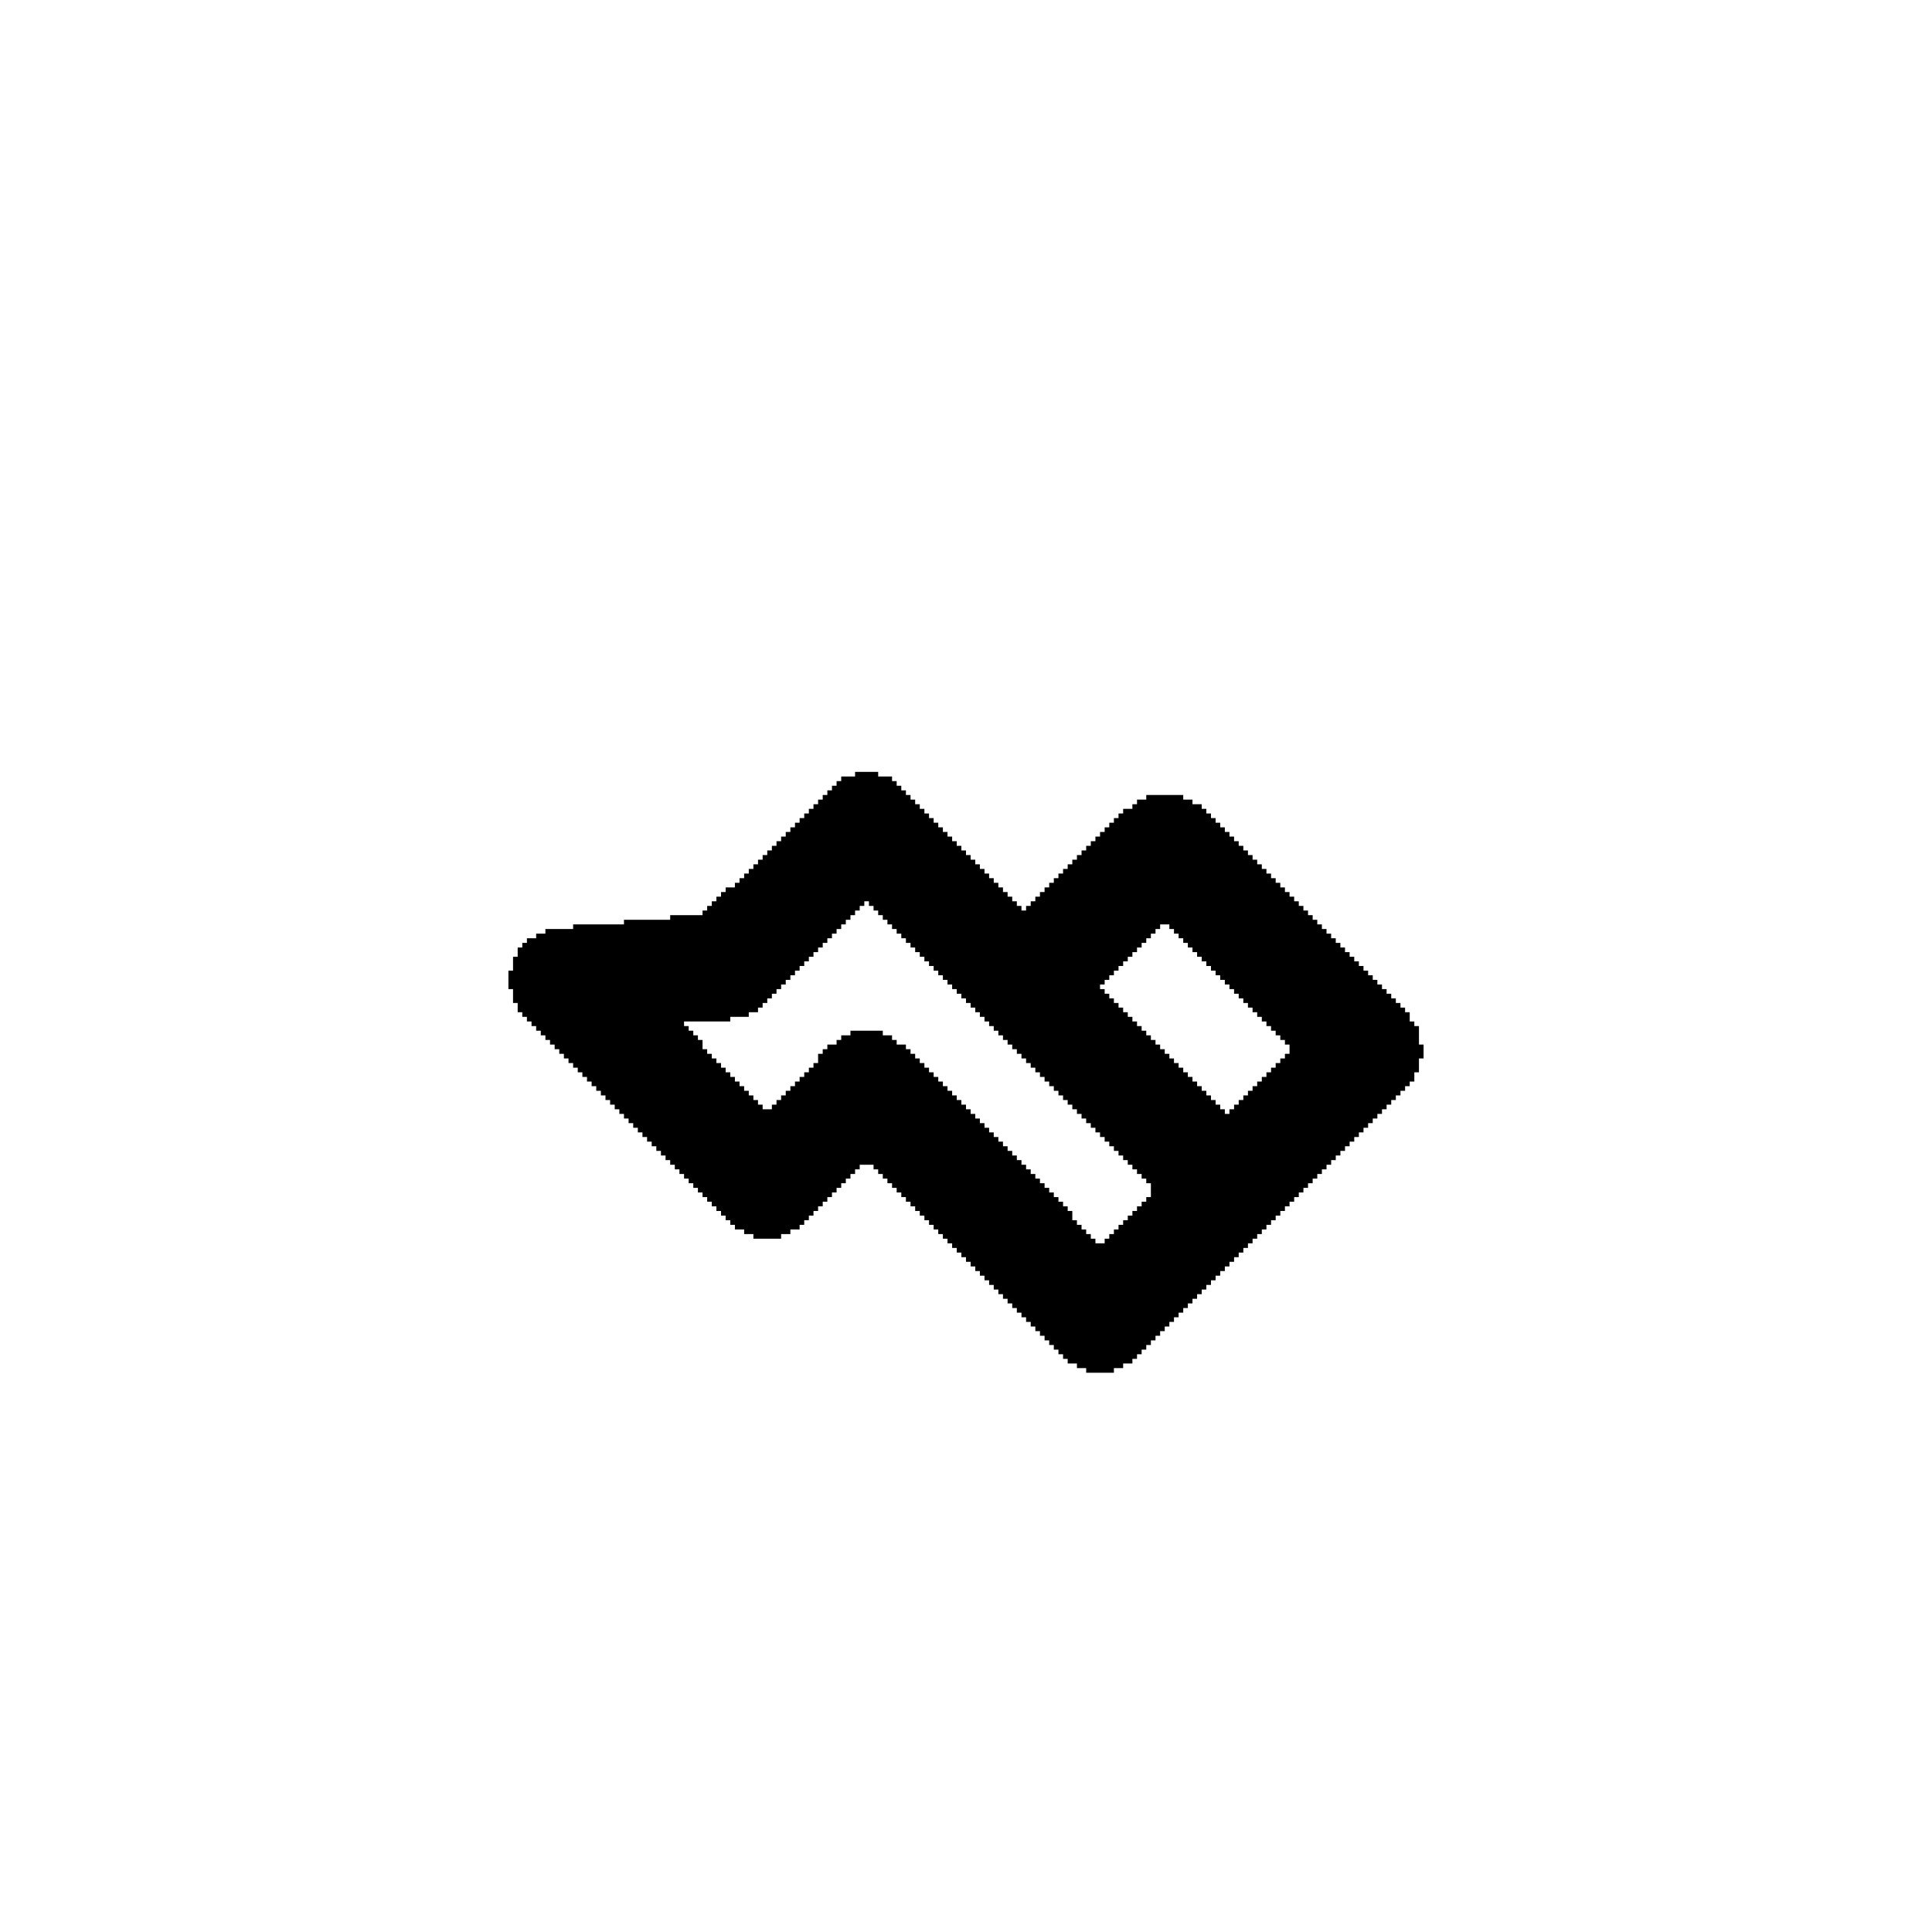
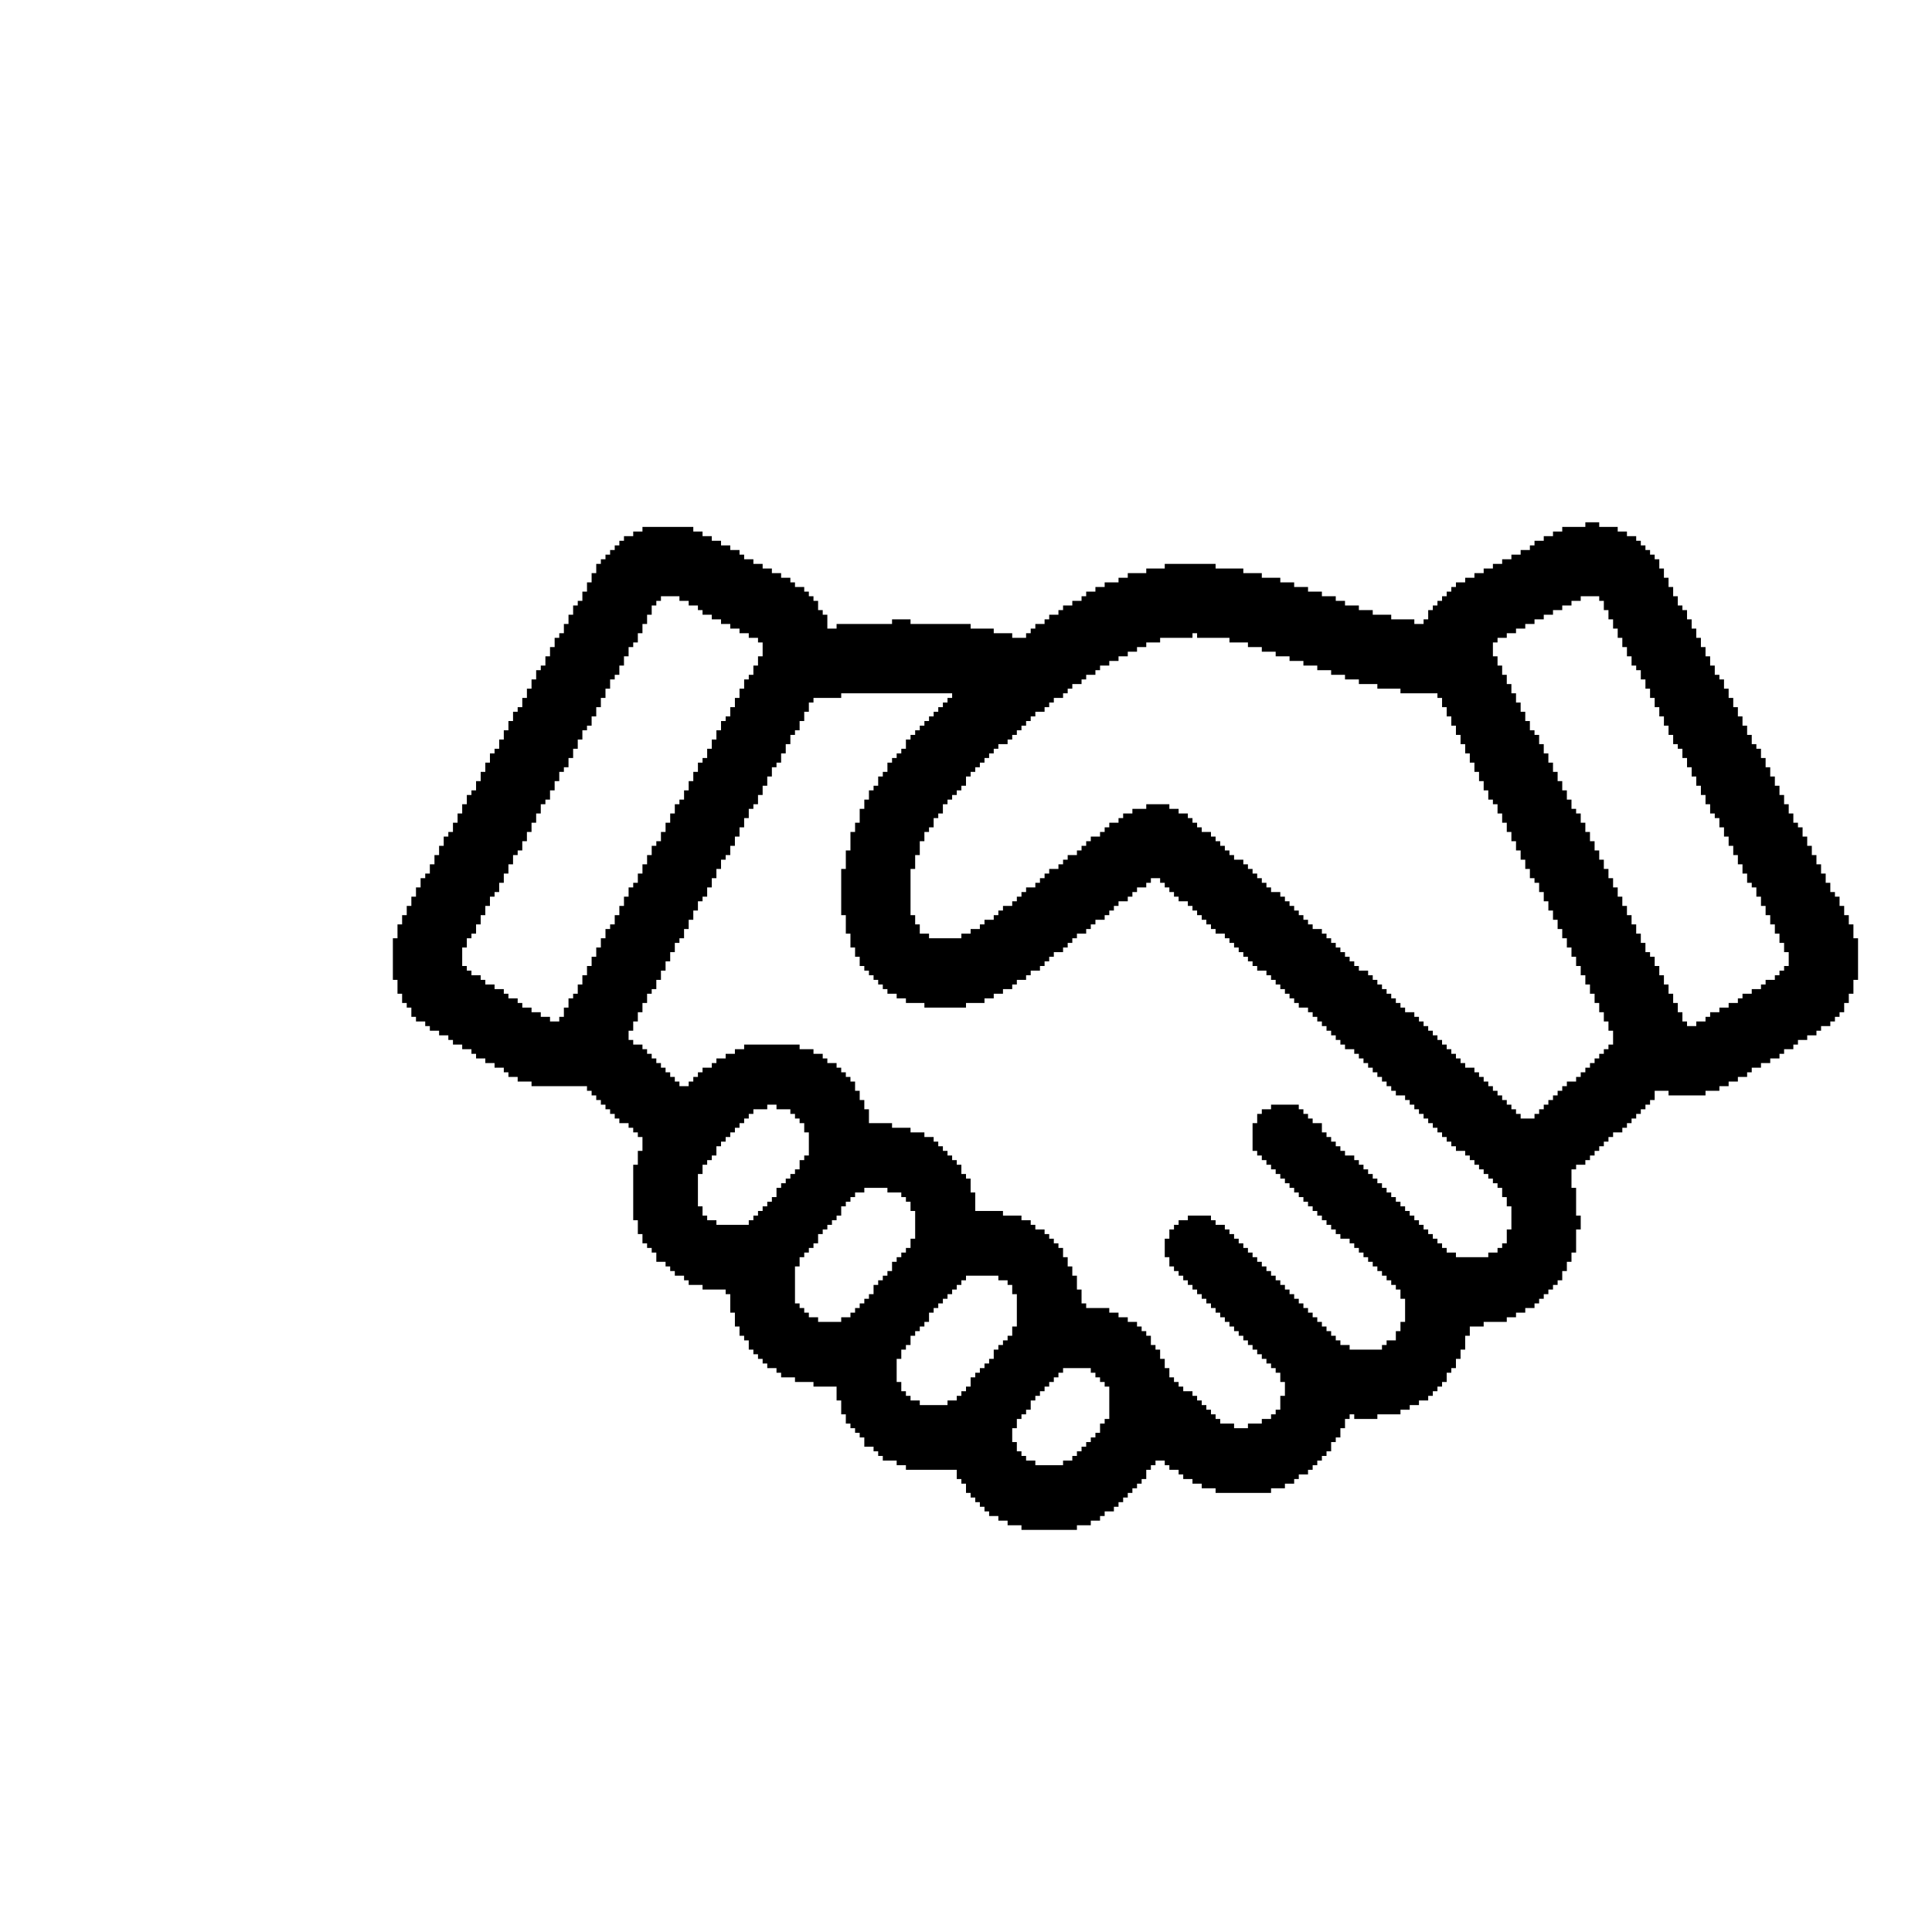
<svg xmlns="http://www.w3.org/2000/svg" viewBox="0 0 418 418">
-   <path fill="currentColor" stroke="none" fill-rule="evenodd" d="M185 167H190V168H185ZM182 168H193V169H182ZM181 169H194V170H181ZM180 170H195V171H180ZM179 171H196V172H179ZM178 172H197V173H178ZM248 172H256V173H248ZM177 173H198V174H177ZM246 173H258V174H246ZM176 174H199V175H176ZM245 174H260V175H245ZM175 175H200V176H175ZM243 175H261V176H243ZM174 176H201V177H174ZM242 176H262V177H242ZM173 177H202V178H173ZM241 177H263V178H241ZM172 178H203V179H172ZM240 178H264V179H240ZM171 179H204V180H171ZM239 179H265V180H239ZM170 180H205V181H170ZM238 180H266V181H238ZM169 181H206V182H169ZM237 181H267V182H237ZM168 182H207V183H168ZM236 182H268V183H236ZM167 183H208V184H167ZM235 183H269V184H235ZM166 184H209V185H166ZM234 184H270V185H234ZM165 185H210V186H165ZM233 185H271V186H233ZM164 186H211V187H164ZM232 186H272V187H232ZM163 187H212V188H163ZM231 187H273V188H231ZM162 188H213V189H162ZM230 188H274V189H230ZM161 189H214V190H161ZM229 189H275V190H229ZM160 190H215V191H160ZM228 190H276V191H228ZM159 191H216V192H159ZM227 191H277V192H227ZM157 192H217V193H157ZM226 192H278V193H226ZM156 193H218V194H156ZM225 193H279V194H225ZM155 194H219V195H155ZM224 194H280V195H224ZM154 195H187V196H154ZM188 195H220V196H188ZM223 195H281V196H223ZM153 196H186V197H153ZM189 196H221V197H189ZM222 196H282V197H222ZM152 197H185V198H152ZM190 197H283V198H190ZM145 198H184V199H145ZM191 198H284V199H191ZM135 199H183V200H135ZM192 199H285V200H192ZM124 200H182V201H124ZM193 200H251V201H193ZM253 200H286V201H253ZM118 201H181V202H118ZM194 201H250V202H194ZM254 201H287V202H254ZM116 202H180V203H116ZM195 202H249V203H195ZM255 202H288V203H255ZM114 203H179V204H114ZM196 203H248V204H196ZM256 203H289V204H256ZM113 204H178V205H113ZM197 204H247V205H197ZM257 204H290V205H257ZM112 205H177V206H112ZM198 205H246V206H198ZM258 205H291V206H258ZM112 206H176V207H112ZM199 206H245V207H199ZM259 206H292V207H259ZM111 207H175V208H111ZM200 207H244V208H200ZM260 207H293V208H260ZM111 208H174V209H111ZM201 208H243V209H201ZM261 208H294V209H261ZM111 209H173V210H111ZM202 209H242V210H202ZM262 209H295V210H262ZM110 210H172V211H110ZM203 210H241V211H203ZM263 210H296V211H263ZM110 211H171V212H110ZM204 211H240V212H204ZM264 211H297V212H264ZM110 212H170V213H110ZM205 212H239V213H205ZM265 212H298V213H265ZM110 213H169V214H110ZM206 213H238V214H206ZM266 213H299V214H266ZM111 214H168V215H111ZM207 214H239V215H207ZM267 214H300V215H267ZM111 215H167V216H111ZM208 215H240V216H208ZM268 215H301V216H268ZM111 216H166V217H111ZM209 216H241V217H209ZM269 216H302V217H269ZM112 217H165V218H112ZM210 217H242V218H210ZM270 217H303V218H270ZM112 218H164V219H112ZM211 218H243V219H211ZM271 218H304V219H271ZM113 219H162V220H113ZM212 219H244V220H212ZM272 219H305V220H272ZM114 220H158V221H114ZM213 220H245V221H213ZM273 220H305V221H273ZM115 221H148V222H115ZM214 221H246V222H214ZM274 221H306V222H274ZM116 222H149V223H116ZM215 222H247V223H215ZM275 222H307V223H275ZM117 223H150V224H117ZM184 223H191V224H184ZM216 223H248V224H216ZM276 223H307V224H276ZM118 224H151V225H118ZM182 224H193V225H182ZM217 224H249V225H217ZM277 224H307V225H277ZM119 225H152V226H119ZM181 225H194V226H181ZM218 225H250V226H218ZM278 225H307V226H278ZM120 226H152V227H120ZM179 226H196V227H179ZM219 226H251V227H219ZM121 227H153V228H121ZM178 227H197V228H178ZM220 227H252V228H220ZM279 226H308V228H279ZM122 228H154V229H122ZM177 228H198V229H177ZM221 228H253V229H221ZM278 228H308V229H278ZM123 229H155V230H123ZM177 229H199V230H177ZM222 229H254V230H222ZM277 229H307V230H277ZM124 230H156V231H124ZM176 230H200V231H176ZM223 230H255V231H223ZM276 230H307V231H276ZM125 231H157V232H125ZM175 231H201V232H175ZM224 231H256V232H224ZM275 231H307V232H275ZM126 232H158V233H126ZM174 232H202V233H174ZM225 232H257V233H225ZM274 232H306V233H274ZM127 233H159V234H127ZM173 233H203V234H173ZM226 233H258V234H226ZM273 233H306V234H273ZM128 234H160V235H128ZM172 234H204V235H172ZM227 234H259V235H227ZM272 234H305V235H272ZM129 235H161V236H129ZM171 235H205V236H171ZM228 235H260V236H228ZM271 235H304V236H271ZM130 236H162V237H130ZM170 236H206V237H170ZM229 236H261V237H229ZM270 236H303V237H270ZM131 237H163V238H131ZM169 237H207V238H169ZM230 237H262V238H230ZM269 237H302V238H269ZM132 238H164V239H132ZM168 238H208V239H168ZM231 238H263V239H231ZM268 238H301V239H268ZM133 239H165V240H133ZM167 239H209V240H167ZM232 239H264V240H232ZM267 239H300V240H267ZM134 240H210V241H134ZM233 240H265V241H233ZM266 240H299V241H266ZM135 241H211V242H135ZM234 241H298V242H234ZM136 242H212V243H136ZM235 242H297V243H235ZM137 243H213V244H137ZM236 243H296V244H236ZM138 244H214V245H138ZM237 244H295V245H237ZM139 245H215V246H139ZM238 245H294V246H238ZM140 246H216V247H140ZM239 246H293V247H239ZM141 247H217V248H141ZM240 247H292V248H240ZM142 248H218V249H142ZM241 248H291V249H241ZM143 249H219V250H143ZM242 249H290V250H242ZM144 250H220V251H144ZM243 250H289V251H243ZM145 251H221V252H145ZM244 251H288V252H244ZM146 252H186V253H146ZM189 252H222V253H189ZM245 252H287V253H245ZM147 253H185V254H147ZM190 253H223V254H190ZM246 253H286V254H246ZM148 254H184V255H148ZM191 254H224V255H191ZM247 254H285V255H247ZM149 255H183V256H149ZM192 255H225V256H192ZM248 255H284V256H248ZM150 256H182V257H150ZM193 256H226V257H193ZM249 256H283V257H249ZM151 257H181V258H151ZM194 257H227V258H194ZM249 257H282V258H249ZM152 258H180V259H152ZM195 258H228V259H195ZM249 258H281V259H249ZM153 259H179V260H153ZM196 259H229V260H196ZM248 259H280V260H248ZM154 260H178V261H154ZM197 260H230V261H197ZM247 260H279V261H247ZM155 261H177V262H155ZM198 261H231V262H198ZM246 261H278V262H246ZM156 262H176V263H156ZM199 262H232V263H199ZM245 262H277V263H245ZM157 263H175V264H157ZM200 263H232V264H200ZM244 263H276V264H244ZM158 264H174V265H158ZM201 264H233V265H201ZM243 264H275V265H243ZM159 265H173V266H159ZM202 265H234V266H202ZM242 265H274V266H242ZM161 266H171V267H161ZM203 266H235V267H203ZM241 266H273V267H241ZM163 267H169V268H163ZM204 267H236V268H204ZM240 267H272V268H240ZM205 268H237V269H205ZM239 268H271V269H239ZM206 269H270V270H206ZM207 270H269V271H207ZM208 271H268V272H208ZM209 272H267V273H209ZM210 273H266V274H210ZM211 274H265V275H211ZM212 275H264V276H212ZM213 276H263V277H213ZM214 277H262V278H214ZM215 278H261V279H215ZM216 279H260V280H216ZM217 280H259V281H217ZM218 281H258V282H218ZM219 282H257V283H219ZM220 283H256V284H220ZM221 284H255V285H221ZM222 285H254V286H222ZM223 286H253V287H223ZM224 287H252V288H224ZM225 288H251V289H225ZM226 289H250V290H226ZM227 290H249V291H227ZM228 291H248V292H228ZM229 292H247V293H229ZM230 293H246V294H230ZM231 294H245V295H231ZM233 295H243V296H233ZM235 296H241V297H235Z" />
+   <path fill="currentColor" stroke="none" fill-rule="evenodd" d="M343 113H346V114H343ZM139 114H150V115H139ZM338 114H350V115H338ZM137 115H152V116H137ZM336 115H352V116H336ZM135 116H154V117H135ZM334 116H354V117H334ZM134 117H156V118H134ZM332 117H355V118H332ZM133 118H158V119H133ZM331 118H356V119H331ZM132 119H160V120H132ZM329 119H357V120H329ZM131 120H161V121H131ZM327 120H358V121H327ZM130 121H163V122H130ZM325 121H359V122H325ZM129 122H165V123H129ZM252 122H263V123H252ZM323 122H359V123H323ZM129 123H167V124H129ZM248 123H269V124H248ZM321 123H360V124H321ZM128 124H169V125H128ZM244 124H273V125H244ZM319 124H360V125H319ZM128 125H171V126H128ZM242 125H277V126H242ZM317 125H361V126H317ZM127 126H172V127H127ZM239 126H280V127H239ZM315 126H361V127H315ZM127 127H174V128H127ZM237 127H283V128H237ZM314 127H362V128H314ZM126 128H175V129H126ZM235 128H286V129H235ZM313 128H362V129H313ZM126 129H143V130H126ZM147 129H176V130H147ZM234 129H289V130H234ZM312 129H342V130H312ZM346 129H363V130H346ZM125 130H142V131H125ZM149 130H177V131H149ZM232 130H291V131H232ZM311 130H340V131H311ZM347 130H363V131H347ZM151 131H177V132H151ZM230 131H294V132H230ZM310 131H338V132H310ZM347 131H364V132H347ZM124 131H141V133H124ZM152 132H178V133H152ZM229 132H297V133H229ZM309 132H336V133H309ZM154 133H179V134H154ZM227 133H301V134H227ZM309 133H334V134H309ZM348 132H365V134H348ZM123 133H140V135H123ZM156 134H179V135H156ZM193 134H197V135H193ZM226 134H306V135H226ZM308 134H332V135H308ZM158 135H179V136H158ZM181 135H210V136H181ZM224 135H330V136H224ZM349 134H366V136H349ZM122 135H139V137H122ZM160 136H215V137H160ZM223 136H328V137H223ZM121 137H138V138H121ZM162 137H219V138H162ZM222 137H258V138H222ZM259 137H326V138H259ZM350 136H367V138H350ZM120 138H138V139H120ZM164 138H251V139H164ZM266 138H324V139H266ZM120 139H137V140H120ZM165 139H248V140H165ZM270 139H323V140H270ZM351 138H368V140H351ZM165 140H246V141H165ZM273 140H323V141H273ZM119 140H136V142H119ZM165 141H244V142H165ZM276 141H323V142H276ZM352 140H369V142H352ZM164 142H242V143H164ZM279 142H324V143H279ZM118 142H135V144H118ZM164 143H240V144H164ZM282 143H324V144H282ZM353 142H370V144H353ZM117 144H134V145H117ZM163 144H238V145H163ZM285 144H325V145H285ZM354 144H371V145H354ZM116 145H134V146H116ZM163 145H237V146H163ZM288 145H325V146H288ZM355 145H371V146H355ZM116 146H133V147H116ZM162 146H235V147H162ZM291 146H326V147H291ZM355 146H372V147H355ZM161 147H234V148H161ZM294 147H326V148H294ZM115 147H132V149H115ZM161 148H232V149H161ZM298 148H327V149H298ZM356 147H373V149H356ZM160 149H231V150H160ZM303 149H327V150H303ZM114 149H131V151H114ZM160 150H182V151H160ZM206 150H230V151H206ZM311 150H328V151H311ZM357 149H374V151H357ZM159 151H176V152H159ZM205 151H228V152H205ZM312 151H328V152H312ZM113 151H130V153H113ZM159 152H175V153H159ZM204 152H227V153H204ZM312 152H329V153H312ZM358 151H375V153H358ZM112 153H129V154H112ZM158 153H175V154H158ZM203 153H226V154H203ZM313 153H329V154H313ZM111 154H129V155H111ZM158 154H174V155H158ZM202 154H224V155H202ZM313 154H330V155H313ZM359 153H376V155H359ZM111 155H128V156H111ZM157 155H174V156H157ZM201 155H223V156H201ZM314 155H330V156H314ZM110 156H128V157H110ZM200 156H222V157H200ZM314 156H331V157H314ZM360 155H377V157H360ZM110 157H127V158H110ZM156 156H173V158H156ZM199 157H221V158H199ZM315 157H331V158H315ZM155 158H172V159H155ZM198 158H220V159H198ZM315 158H332V159H315ZM361 157H378V159H361ZM109 158H126V160H109ZM155 159H171V160H155ZM197 159H219V160H197ZM154 160H171V161H154ZM196 160H218V161H196ZM316 159H333V161H316ZM362 159H379V161H362ZM108 160H125V162H108ZM154 161H170V162H154ZM196 161H216V162H196ZM363 161H380V162H363ZM107 162H124V163H107ZM153 162H170V163H153ZM195 162H215V163H195ZM317 161H334V163H317ZM106 163H124V164H106ZM153 163H169V164H153ZM194 163H214V164H194ZM364 162H381V164H364ZM106 164H123V165H106ZM152 164H169V165H152ZM193 164H213V165H193ZM318 163H335V165H318ZM105 165H123V166H105ZM151 165H168V166H151ZM192 165H212V166H192ZM365 164H382V166H365ZM105 166H122V167H105ZM151 166H167V167H151ZM192 166H211V167H192ZM319 165H336V167H319ZM150 167H167V168H150ZM191 167H210V168H191ZM366 166H383V168H366ZM104 167H121V169H104ZM150 168H166V169H150ZM320 167H337V169H320ZM149 169H166V170H149ZM190 168H209V170H190ZM367 168H384V170H367ZM103 169H120V171H103ZM149 170H165V171H149ZM189 170H208V171H189ZM321 169H338V171H321ZM102 171H119V172H102ZM148 171H165V172H148ZM188 171H207V172H188ZM368 170H385V172H368ZM101 172H119V173H101ZM148 172H164V173H148ZM188 172H206V173H188ZM322 171H339V173H322ZM101 173H118V174H101ZM147 173H164V174H147ZM187 173H205V174H187ZM323 173H340V174H323ZM369 172H386V174H369ZM146 174H163V175H146ZM187 174H204V175H187ZM248 174H253V175H248ZM324 174H340V175H324ZM100 174H117V176H100ZM146 175H162V176H146ZM186 175H204V176H186ZM245 175H255V176H245ZM324 175H341V176H324ZM370 174H387V176H370ZM145 176H162V177H145ZM186 176H203V177H186ZM243 176H257V177H243ZM371 176H388V177H371ZM99 176H116V178H99ZM145 177H161V178H145ZM186 177H202V178H186ZM242 177H258V178H242ZM325 176H342V178H325ZM372 177H388V178H372ZM144 178H161V179H144ZM185 178H202V179H185ZM240 178H259V179H240ZM372 178H389V179H372ZM98 178H115V180H98ZM144 179H160V180H144ZM185 179H201V180H185ZM239 179H260V180H239ZM326 178H343V180H326ZM97 180H114V181H97ZM143 180H160V181H143ZM238 180H262V181H238ZM373 179H390V181H373ZM96 181H114V182H96ZM143 181H159V182H143ZM184 180H200V182H184ZM236 181H263V182H236ZM327 180H344V182H327ZM96 182H113V183H96ZM142 182H159V183H142ZM235 182H264V183H235ZM374 181H391V183H374ZM95 183H113V184H95ZM184 182H199V184H184ZM234 183H265V184H234ZM328 182H345V184H328ZM95 184H112V185H95ZM141 183H158V185H141ZM183 184H199V185H183ZM233 184H266V185H233ZM375 183H392V185H375ZM140 185H157V186H140ZM231 185H267V186H231ZM329 184H346V186H329ZM94 185H111V187H94ZM140 186H156V187H140ZM230 186H269V187H230ZM376 185H393V187H376ZM139 187H156V188H139ZM183 185H198V188H183ZM229 187H270V188H229ZM330 186H347V188H330ZM93 187H110V189H93ZM139 188H155V189H139ZM227 188H271V189H227ZM377 187H394V189H377ZM92 189H109V190H92ZM138 189H155V190H138ZM226 189H272V190H226ZM331 188H348V190H331ZM91 190H109V191H91ZM138 190H154V191H138ZM225 190H249V191H225ZM251 190H273V191H251ZM332 190H349V191H332ZM378 189H395V191H378ZM91 191H108V192H91ZM137 191H154V192H137ZM224 191H248V192H224ZM252 191H274V192H252ZM333 191H349V192H333ZM379 191H396V192H379ZM90 192H108V193H90ZM222 192H246V193H222ZM253 192H275V193H253ZM333 192H350V193H333ZM380 192H396V193H380ZM90 193H107V194H90ZM136 192H153V194H136ZM221 193H245V194H221ZM254 193H277V194H254ZM334 193H350V194H334ZM380 193H397V194H380ZM135 194H152V195H135ZM220 194H244V195H220ZM255 194H278V195H255ZM334 194H351V195H334ZM89 194H106V196H89ZM135 195H151V196H135ZM219 195H242V196H219ZM257 195H279V196H257ZM335 195H351V196H335ZM381 194H398V196H381ZM134 196H151V197H134ZM217 196H241V197H217ZM258 196H280V197H258ZM335 196H352V197H335ZM88 196H105V198H88ZM134 197H150V198H134ZM182 188H197V198H182ZM216 197H240V198H216ZM259 197H281V198H259ZM336 197H352V198H336ZM382 196H399V198H382ZM133 198H150V199H133ZM215 198H239V199H215ZM260 198H282V199H260ZM336 198H353V199H336ZM87 198H104V200H87ZM133 199H149V200H133ZM183 198H198V200H183ZM213 199H237V200H213ZM261 199H283V200H261ZM337 199H353V200H337ZM383 198H400V200H383ZM132 200H149V201H132ZM212 200H236V201H212ZM262 200H284V201H262ZM337 200H354V201H337ZM86 200H103V202H86ZM183 200H199V202H183ZM210 201H235V202H210ZM263 201H286V202H263ZM338 201H354V202H338ZM384 200H401V202H384ZM86 202H102V203H86ZM131 201H148V203H131ZM184 202H201V203H184ZM208 202H233V203H208ZM265 202H287V203H265ZM338 202H355V203H338ZM385 202H401V203H385ZM130 203H147V204H130ZM184 203H232V204H184ZM266 203H288V204H266ZM339 203H355V204H339ZM385 203H402V204H385ZM85 203H101V205H85ZM130 204H146V205H130ZM184 204H231V205H184ZM267 204H289V205H267ZM339 204H356V205H339ZM129 205H146V206H129ZM185 205H230V206H185ZM268 205H290V206H268ZM340 205H356V206H340ZM386 204H402V206H386ZM129 206H145V207H129ZM185 206H228V207H185ZM269 206H291V207H269ZM340 206H357V207H340ZM128 207H145V208H128ZM186 207H227V208H186ZM270 207H292V208H270ZM85 205H100V209H85ZM128 208H144V209H128ZM186 208H226V209H186ZM271 208H293V209H271ZM341 207H358V209H341ZM387 206H402V209H387ZM85 209H101V210H85ZM127 209H144V210H127ZM187 209H225V210H187ZM272 209H294V210H272ZM386 209H402V210H386ZM85 210H102V211H85ZM127 210H143V211H127ZM188 210H223V211H188ZM274 210H296V211H274ZM342 209H359V211H342ZM385 210H402V211H385ZM85 211H104V212H85ZM126 211H143V212H126ZM189 211H222V212H189ZM275 211H297V212H275ZM384 211H402V212H384ZM86 212H105V213H86ZM126 212H142V213H126ZM190 212H220V213H190ZM276 212H298V213H276ZM343 211H360V213H343ZM382 212H401V213H382ZM86 213H107V214H86ZM125 213H142V214H125ZM191 213H219V214H191ZM277 213H299V214H277ZM381 213H401V214H381ZM86 214H109V215H86ZM125 214H141V215H125ZM192 214H217V215H192ZM278 214H300V215H278ZM344 213H361V215H344ZM379 214H401V215H379ZM87 215H110V216H87ZM124 215H140V216H124ZM194 215H215V216H194ZM279 215H301V216H279ZM377 215H400V216H377ZM87 216H112V217H87ZM123 216H140V217H123ZM196 216H213V217H196ZM280 216H302V217H280ZM345 215H362V217H345ZM376 216H400V217H376ZM88 217H113V218H88ZM123 217H139V218H123ZM200 217H209V218H200ZM281 217H303V218H281ZM374 217H399V218H374ZM89 218H115V219H89ZM122 218H139V219H122ZM283 218H304V219H283ZM346 217H363V219H346ZM372 218H399V219H372ZM89 219H117V220H89ZM122 219H138V220H122ZM284 219H306V220H284ZM370 219H398V220H370ZM90 220H119V221H90ZM121 220H138V221H121ZM285 220H307V221H285ZM347 219H364V221H347ZM369 220H397V221H369ZM92 221H137V222H92ZM286 221H308V222H286ZM348 221H365V222H348ZM367 221H396V222H367ZM93 222H137V223H93ZM287 222H309V223H287ZM348 222H394V223H348ZM95 223H136V224H95ZM288 223H310V224H288ZM349 223H393V224H349ZM97 224H136V225H97ZM289 224H311V225H289ZM349 224H391V225H349ZM98 225H137V226H98ZM290 225H312V226H290ZM349 225H389V226H349ZM100 226H139V227H100ZM161 226H173V227H161ZM291 226H313V227H291ZM348 226H388V227H348ZM102 227H140V228H102ZM159 227H176V228H159ZM293 227H314V228H293ZM347 227H386V228H347ZM103 228H141V229H103ZM157 228H178V229H157ZM294 228H315V229H294ZM346 228H385V229H346ZM105 229H142V230H105ZM155 229H179V230H155ZM295 229H316V230H295ZM345 229H383V230H345ZM107 230H143V231H107ZM154 230H181V231H154ZM296 230H317V231H296ZM344 230H381V231H344ZM109 231H144V232H109ZM152 231H182V232H152ZM297 231H319V232H297ZM343 231H379V232H343ZM110 232H145V233H110ZM151 232H183V233H151ZM298 232H320V233H298ZM342 232H378V233H342ZM112 233H146V234H112ZM150 233H184V234H150ZM299 233H321V234H299ZM341 233H376V234H341ZM115 234H147V235H115ZM149 234H185V235H149ZM300 234H322V235H300ZM339 234H374V235H339ZM127 235H185V236H127ZM301 235H323V236H301ZM338 235H372V236H338ZM128 236H186V237H128ZM302 236H324V237H302ZM337 236H358V237H337ZM361 236H369V237H361ZM129 237H186V238H129ZM304 237H325V238H304ZM336 237H358V238H336ZM130 238H187V239H130ZM305 238H326V239H305ZM335 238H357V239H335ZM131 239H166V240H131ZM168 239H187V240H168ZM275 239H281V240H275ZM306 239H327V240H306ZM334 239H356V240H334ZM132 240H163V241H132ZM171 240H188V241H171ZM273 240H282V241H273ZM307 240H328V241H307ZM333 240H355V241H333ZM133 241H162V242H133ZM172 241H188V242H172ZM272 241H283V242H272ZM308 241H329V242H308ZM332 241H354V242H332ZM134 242H161V243H134ZM173 242H188V243H173ZM272 242H284V243H272ZM309 242H353V243H309ZM136 243H160V244H136ZM174 243H193V244H174ZM310 243H352V244H310ZM137 244H159V245H137ZM174 244H197V245H174ZM271 243H286V245H271ZM311 244H351V245H311ZM138 245H158V246H138ZM175 245H200V246H175ZM271 245H287V246H271ZM312 245H349V246H312ZM139 246H157V247H139ZM175 246H202V247H175ZM271 246H288V247H271ZM313 246H348V247H313ZM139 247H156V248H139ZM175 247H203V248H175ZM271 247H289V248H271ZM314 247H347V248H314ZM139 248H155V249H139ZM175 248H204V249H175ZM271 248H290V249H271ZM315 248H346V249H315ZM138 249H155V250H138ZM175 249H205V250H175ZM272 249H291V250H272ZM317 249H345V250H317ZM138 250H154V251H138ZM174 250H206V251H174ZM273 250H293V251H273ZM318 250H344V251H318ZM138 251H153V252H138ZM173 251H207V252H173ZM274 251H294V252H274ZM319 251H343V252H319ZM173 252H208V253H173ZM275 252H295V253H275ZM320 252H341V253H320ZM137 252H152V254H137ZM172 253H208V254H172ZM276 253H296V254H276ZM321 253H340V254H321ZM171 254H209V255H171ZM277 254H297V255H277ZM322 254H340V255H322ZM170 255H210V256H170ZM278 255H298V256H278ZM323 255H340V256H323ZM169 256H210V257H169ZM279 256H299V257H279ZM324 256H340V257H324ZM168 257H187V258H168ZM192 257H210V258H192ZM280 257H300V258H280ZM168 258H185V259H168ZM195 258H211V259H195ZM281 258H301V259H281ZM325 257H341V259H325ZM167 259H184V260H167ZM196 259H211V260H196ZM282 259H302V260H282ZM137 254H151V261H137ZM166 260H183V261H166ZM283 260H303V261H283ZM326 259H341V261H326ZM165 261H182V262H165ZM197 260H211V262H197ZM284 261H304V262H284ZM137 261H152V263H137ZM164 262H182V263H164ZM198 262H217V263H198ZM285 262H305V263H285ZM327 261H341V263H327ZM137 263H153V264H137ZM163 263H181V264H163ZM198 263H221V264H198ZM257 263H262V264H257ZM286 263H306V264H286ZM138 264H155V265H138ZM162 264H180V265H162ZM198 264H223V265H198ZM255 264H263V265H255ZM287 264H307V265H287ZM138 265H179V266H138ZM198 265H224V266H198ZM254 265H265V266H254ZM288 265H308V266H288ZM327 263H342V266H327ZM138 266H178V267H138ZM198 266H226V267H198ZM253 266H266V267H253ZM289 266H309V267H289ZM198 267H227V268H198ZM253 267H267V268H253ZM290 267H310V268H290ZM139 267H177V269H139ZM197 268H228V269H197ZM252 268H268V269H252ZM292 268H311V269H292ZM326 266H341V269H326ZM140 269H176V270H140ZM197 269H229V270H197ZM252 269H269V270H252ZM293 269H312V270H293ZM325 269H341V270H325ZM141 270H175V271H141ZM196 270H230V271H196ZM252 270H270V271H252ZM294 270H313V271H294ZM324 270H341V271H324ZM142 271H174V272H142ZM195 271H230V272H195ZM252 271H271V272H252ZM295 271H315V272H295ZM322 271H340V272H322ZM142 272H173V273H142ZM194 272H231V273H194ZM253 272H272V273H253ZM296 272H340V273H296ZM144 273H173V274H144ZM193 273H231V274H193ZM253 273H273V274H253ZM297 273H339V274H297ZM145 274H172V275H145ZM193 274H232V275H193ZM254 274H274V275H254ZM298 274H339V275H298ZM146 275H172V276H146ZM192 275H232V276H192ZM255 275H275V276H255ZM299 275H338V276H299ZM148 276H172V277H148ZM191 276H209V277H191ZM216 276H233V277H216ZM256 276H276V277H256ZM300 276H338V277H300ZM149 277H172V278H149ZM190 277H208V278H190ZM218 277H233V278H218ZM257 277H277V278H257ZM301 277H337V278H301ZM152 278H172V279H152ZM189 278H207V279H189ZM219 278H233V279H219ZM258 278H278V279H258ZM302 278H336V279H302ZM157 279H172V280H157ZM189 279H206V280H189ZM219 279H234V280H219ZM259 279H279V280H259ZM303 279H335V280H303ZM188 280H205V281H188ZM260 280H280V281H260ZM303 280H334V281H303ZM158 280H172V282H158ZM187 281H204V282H187ZM220 280H234V282H220ZM261 281H281V282H261ZM304 281H333V282H304ZM158 282H173V283H158ZM186 282H203V283H186ZM220 282H235V283H220ZM262 282H282V283H262ZM304 282H332V283H304ZM158 283H174V284H158ZM185 283H202V284H185ZM220 283H240V284H220ZM263 283H283V284H263ZM304 283H330V284H304ZM159 284H175V285H159ZM184 284H201V285H184ZM220 284H242V285H220ZM264 284H284V285H264ZM304 284H328V285H304ZM159 285H177V286H159ZM182 285H201V286H182ZM220 285H244V286H220ZM265 285H285V286H265ZM304 285H326V286H304ZM159 286H200V287H159ZM220 286H246V287H220ZM266 286H286V287H266ZM303 286H321V287H303ZM160 287H199V288H160ZM219 287H247V288H219ZM267 287H287V288H267ZM303 287H318V288H303ZM160 288H198V289H160ZM219 288H248V289H219ZM268 288H288V289H268ZM302 288H318V289H302ZM161 289H197V290H161ZM218 289H249V290H218ZM269 289H289V290H269ZM302 289H317V290H302ZM162 290H197V291H162ZM217 290H249V291H217ZM270 290H290V291H270ZM300 290H317V291H300ZM162 291H196V292H162ZM216 291H250V292H216ZM271 291H292V292H271ZM299 291H317V292H299ZM163 292H195V293H163ZM272 292H316V293H272ZM164 293H195V294H164ZM215 292H251V294H215ZM273 293H316V294H273ZM165 294H194V295H165ZM214 294H252V295H214ZM274 294H315V295H274ZM166 295H194V296H166ZM213 295H252V296H213ZM275 295H315V296H275ZM168 296H194V297H168ZM212 296H230V297H212ZM236 296H253V297H236ZM276 296H314V297H276ZM169 297H194V298H169ZM211 297H229V298H211ZM237 297H253V298H237ZM172 298H194V299H172ZM210 298H228V299H210ZM238 298H254V299H238ZM277 297H313V299H277ZM176 299H195V300H176ZM210 299H227V300H210ZM239 299H255V300H239ZM278 299H312V300H278ZM181 300H195V301H181ZM209 300H226V301H209ZM240 300H256V301H240ZM278 300H311V301H278ZM181 301H196V302H181ZM208 301H225V302H208ZM240 301H258V302H240ZM278 301H310V302H278ZM181 302H197V303H181ZM207 302H224V303H207ZM240 302H259V303H240ZM277 302H309V303H277ZM182 303H199V304H182ZM205 303H223V304H205ZM240 303H260V304H240ZM277 303H307V304H277ZM182 304H223V305H182ZM240 304H261V305H240ZM277 304H305V305H277ZM182 305H222V306H182ZM240 305H262V306H240ZM276 305H303V306H276ZM183 306H221V307H183ZM240 306H263V307H240ZM275 306H292V307H275ZM293 306H298V307H293ZM183 307H220V308H183ZM239 307H264V308H239ZM273 307H291V308H273ZM184 308H220V309H184ZM238 308H267V309H238ZM270 308H291V309H270ZM185 309H219V310H185ZM238 309H290V310H238ZM186 310H219V311H186ZM237 310H290V311H237ZM187 311H219V312H187ZM236 311H289V312H236ZM187 312H220V313H187ZM235 312H288V313H235ZM189 313H220V314H189ZM234 313H288V314H234ZM190 314H221V315H190ZM233 314H287V315H233ZM191 315H222V316H191ZM232 315H286V316H232ZM194 316H224V317H194ZM230 316H250V317H230ZM252 316H285V317H252ZM196 317H249V318H196ZM253 317H284V318H253ZM255 318H283V319H255ZM207 318H248V320H207ZM256 319H281V320H256ZM208 320H247V321H208ZM258 320H280V321H258ZM209 321H246V322H209ZM260 321H278V322H260ZM209 322H245V323H209ZM263 322H275V323H263ZM210 323H244V324H210ZM211 324H243V325H211ZM212 325H242V326H212ZM213 326H241V327H213ZM214 327H239V328H214ZM216 328H238V329H216ZM218 329H236V330H218ZM221 330H233V331H221Z" />
</svg>
